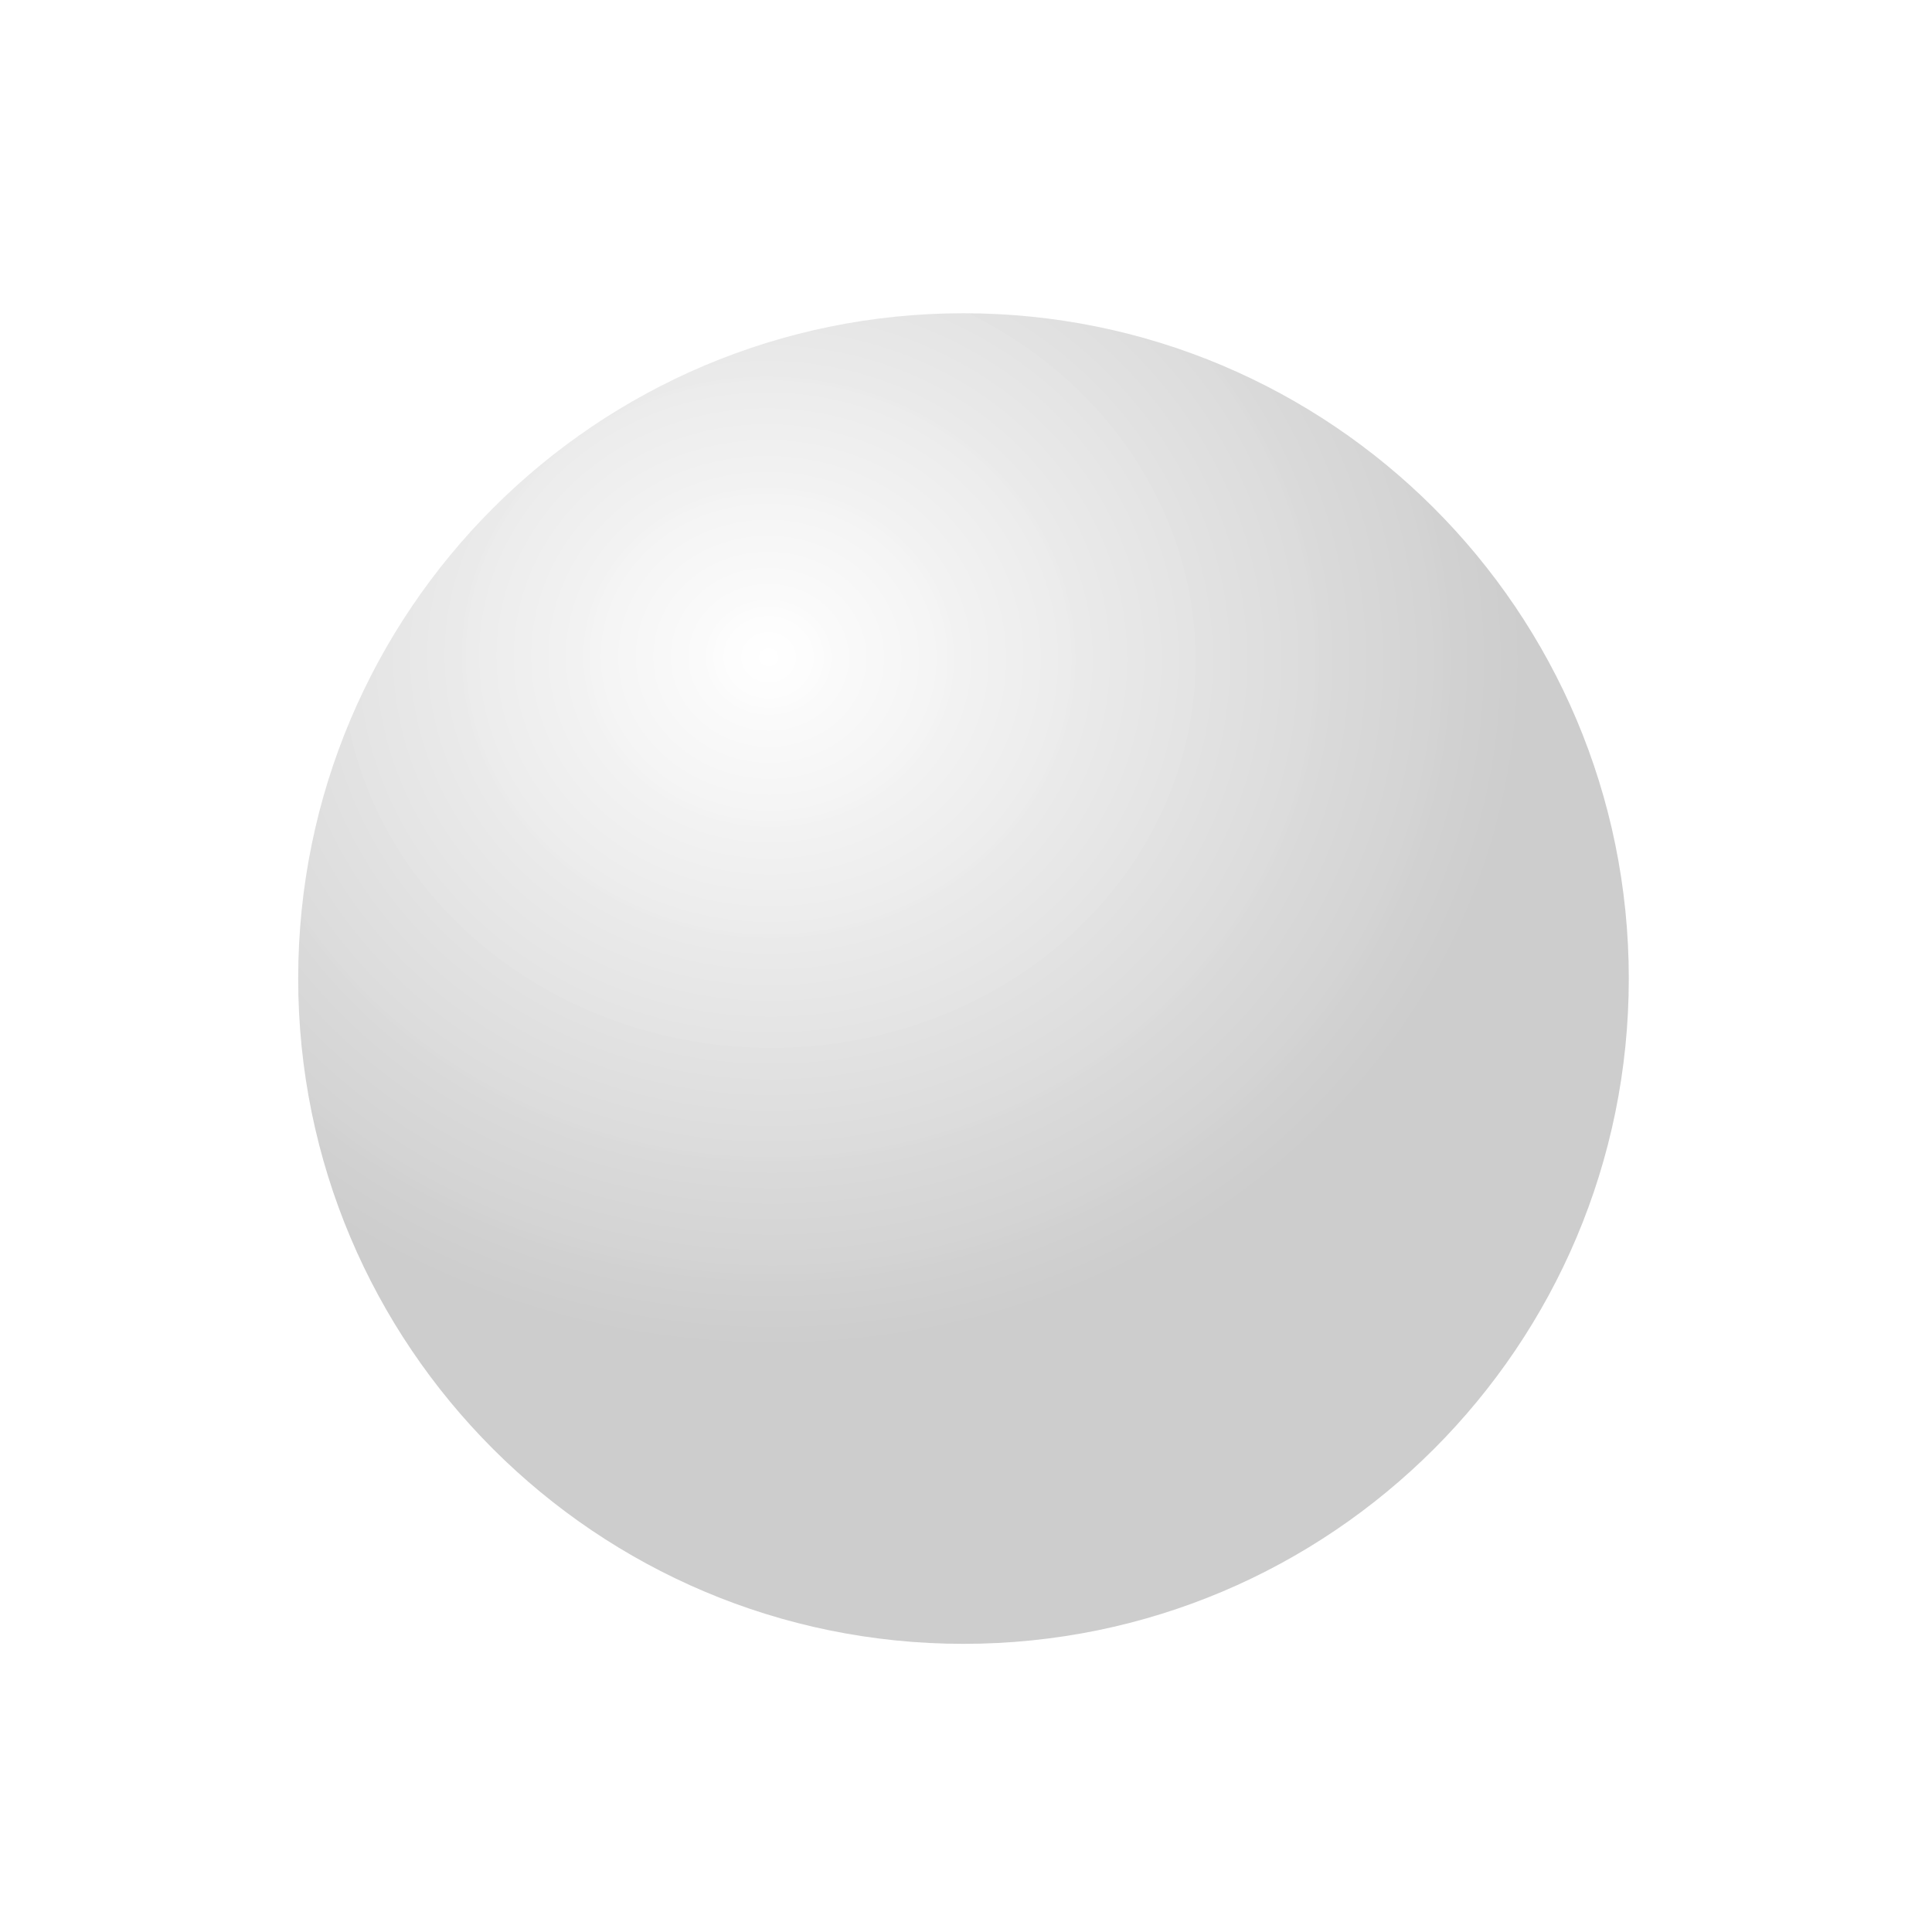
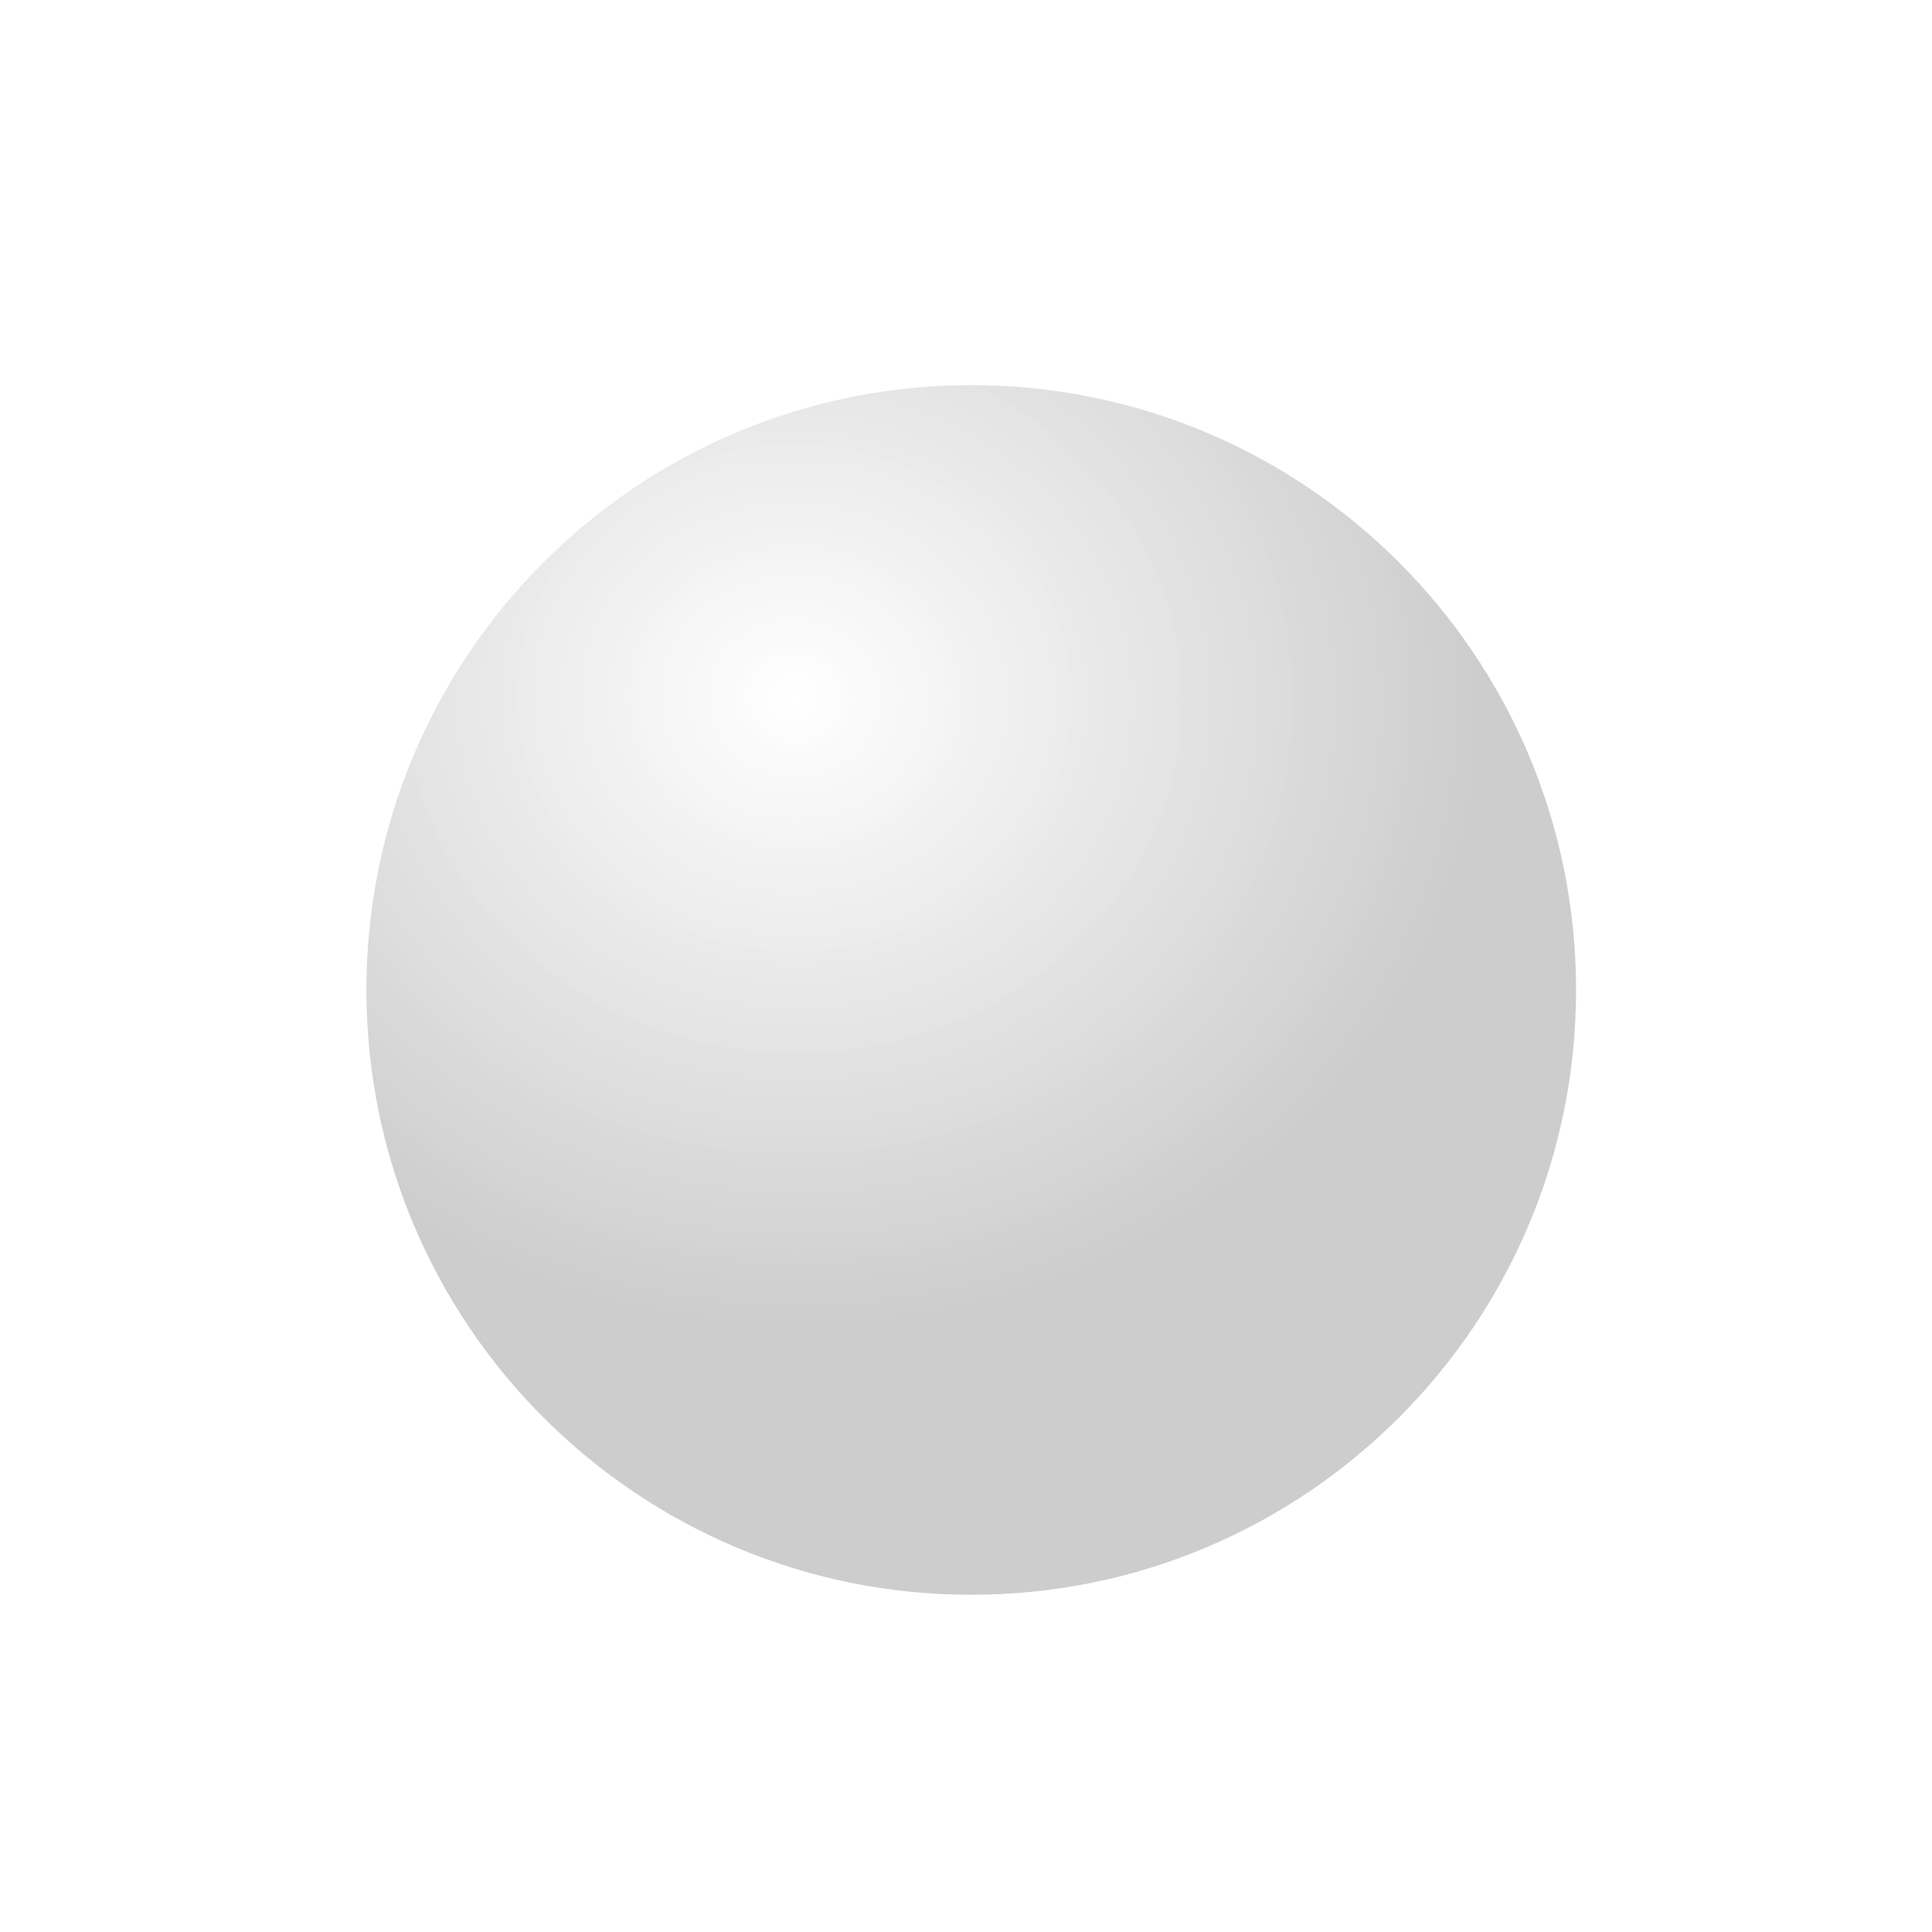
- <svg xmlns="http://www.w3.org/2000/svg" xmlns:xlink="http://www.w3.org/1999/xlink" width="512" height="512" viewBox="0 0 512 512" version="1.1" id="svg5">
+ <svg xmlns="http://www.w3.org/2000/svg" xmlns:xlink="http://www.w3.org/1999/xlink" width="512" height="512" viewBox="0 0 563.2 563.2" version="1.1" id="svg5">
  <defs id="defs2">
    <linearGradient id="linearGradient1448-1">
      <stop style="stop-color:#ffffff;stop-opacity:0.961" offset="0" id="stop1444" />
      <stop style="stop-color:#cccccc;stop-opacity:0.985" offset="1" id="stop1446" />
    </linearGradient>
-     <radialGradient xlink:href="#linearGradient1448-1" id="radialGradient1450" cx="195.759" cy="133.592" fx="195.759" fy="133.592" r="232.342" gradientUnits="userSpaceOnUse" gradientTransform="matrix(0.8642444,0.03077868,-0.02814906,0.7904062,38.28165,62.57252)" />
+     <radialGradient xlink:href="#linearGradient1448-1" id="radialGradient1450" cx="195.759" cy="133.592" fx="195.759" fy="133.592" r="232.342" gradientUnits="userSpaceOnUse" gradientTransform="matrix(0.8642444,0.03077868,-0.02814906,0.7904062,66.07594,91.82966)" />
  </defs>
  <g id="layer1">
    <ellipse style="fill:none;stroke:#cace3a;stroke-width:37.795;stroke-opacity:0" id="path846" cx="77.132" cy="33.247" rx="239.377" ry="271.294" />
-     <ellipse style="fill:url(#radialGradient1450);fill-opacity:1;stroke:#000000;stroke-width:0.991;stroke-miterlimit:4;stroke-dasharray:none;stroke-opacity:0" id="path996" cx="255.335" cy="259.325" rx="176.312" ry="176.312" />
+     <ellipse style="fill:url(#radialGradient1450);fill-opacity:1;stroke:#000000;stroke-width:0.991;stroke-miterlimit:4;stroke-dasharray:none;stroke-opacity:0" id="path996" cx="283.129" cy="288.582" rx="176.312" ry="176.312" />
    <style id="style827">
.MsftOfcThm_Background2_lumMod_25_Fill_v2 {
 fill:#3B3838; 
}
</style>
  </g>
</svg>
